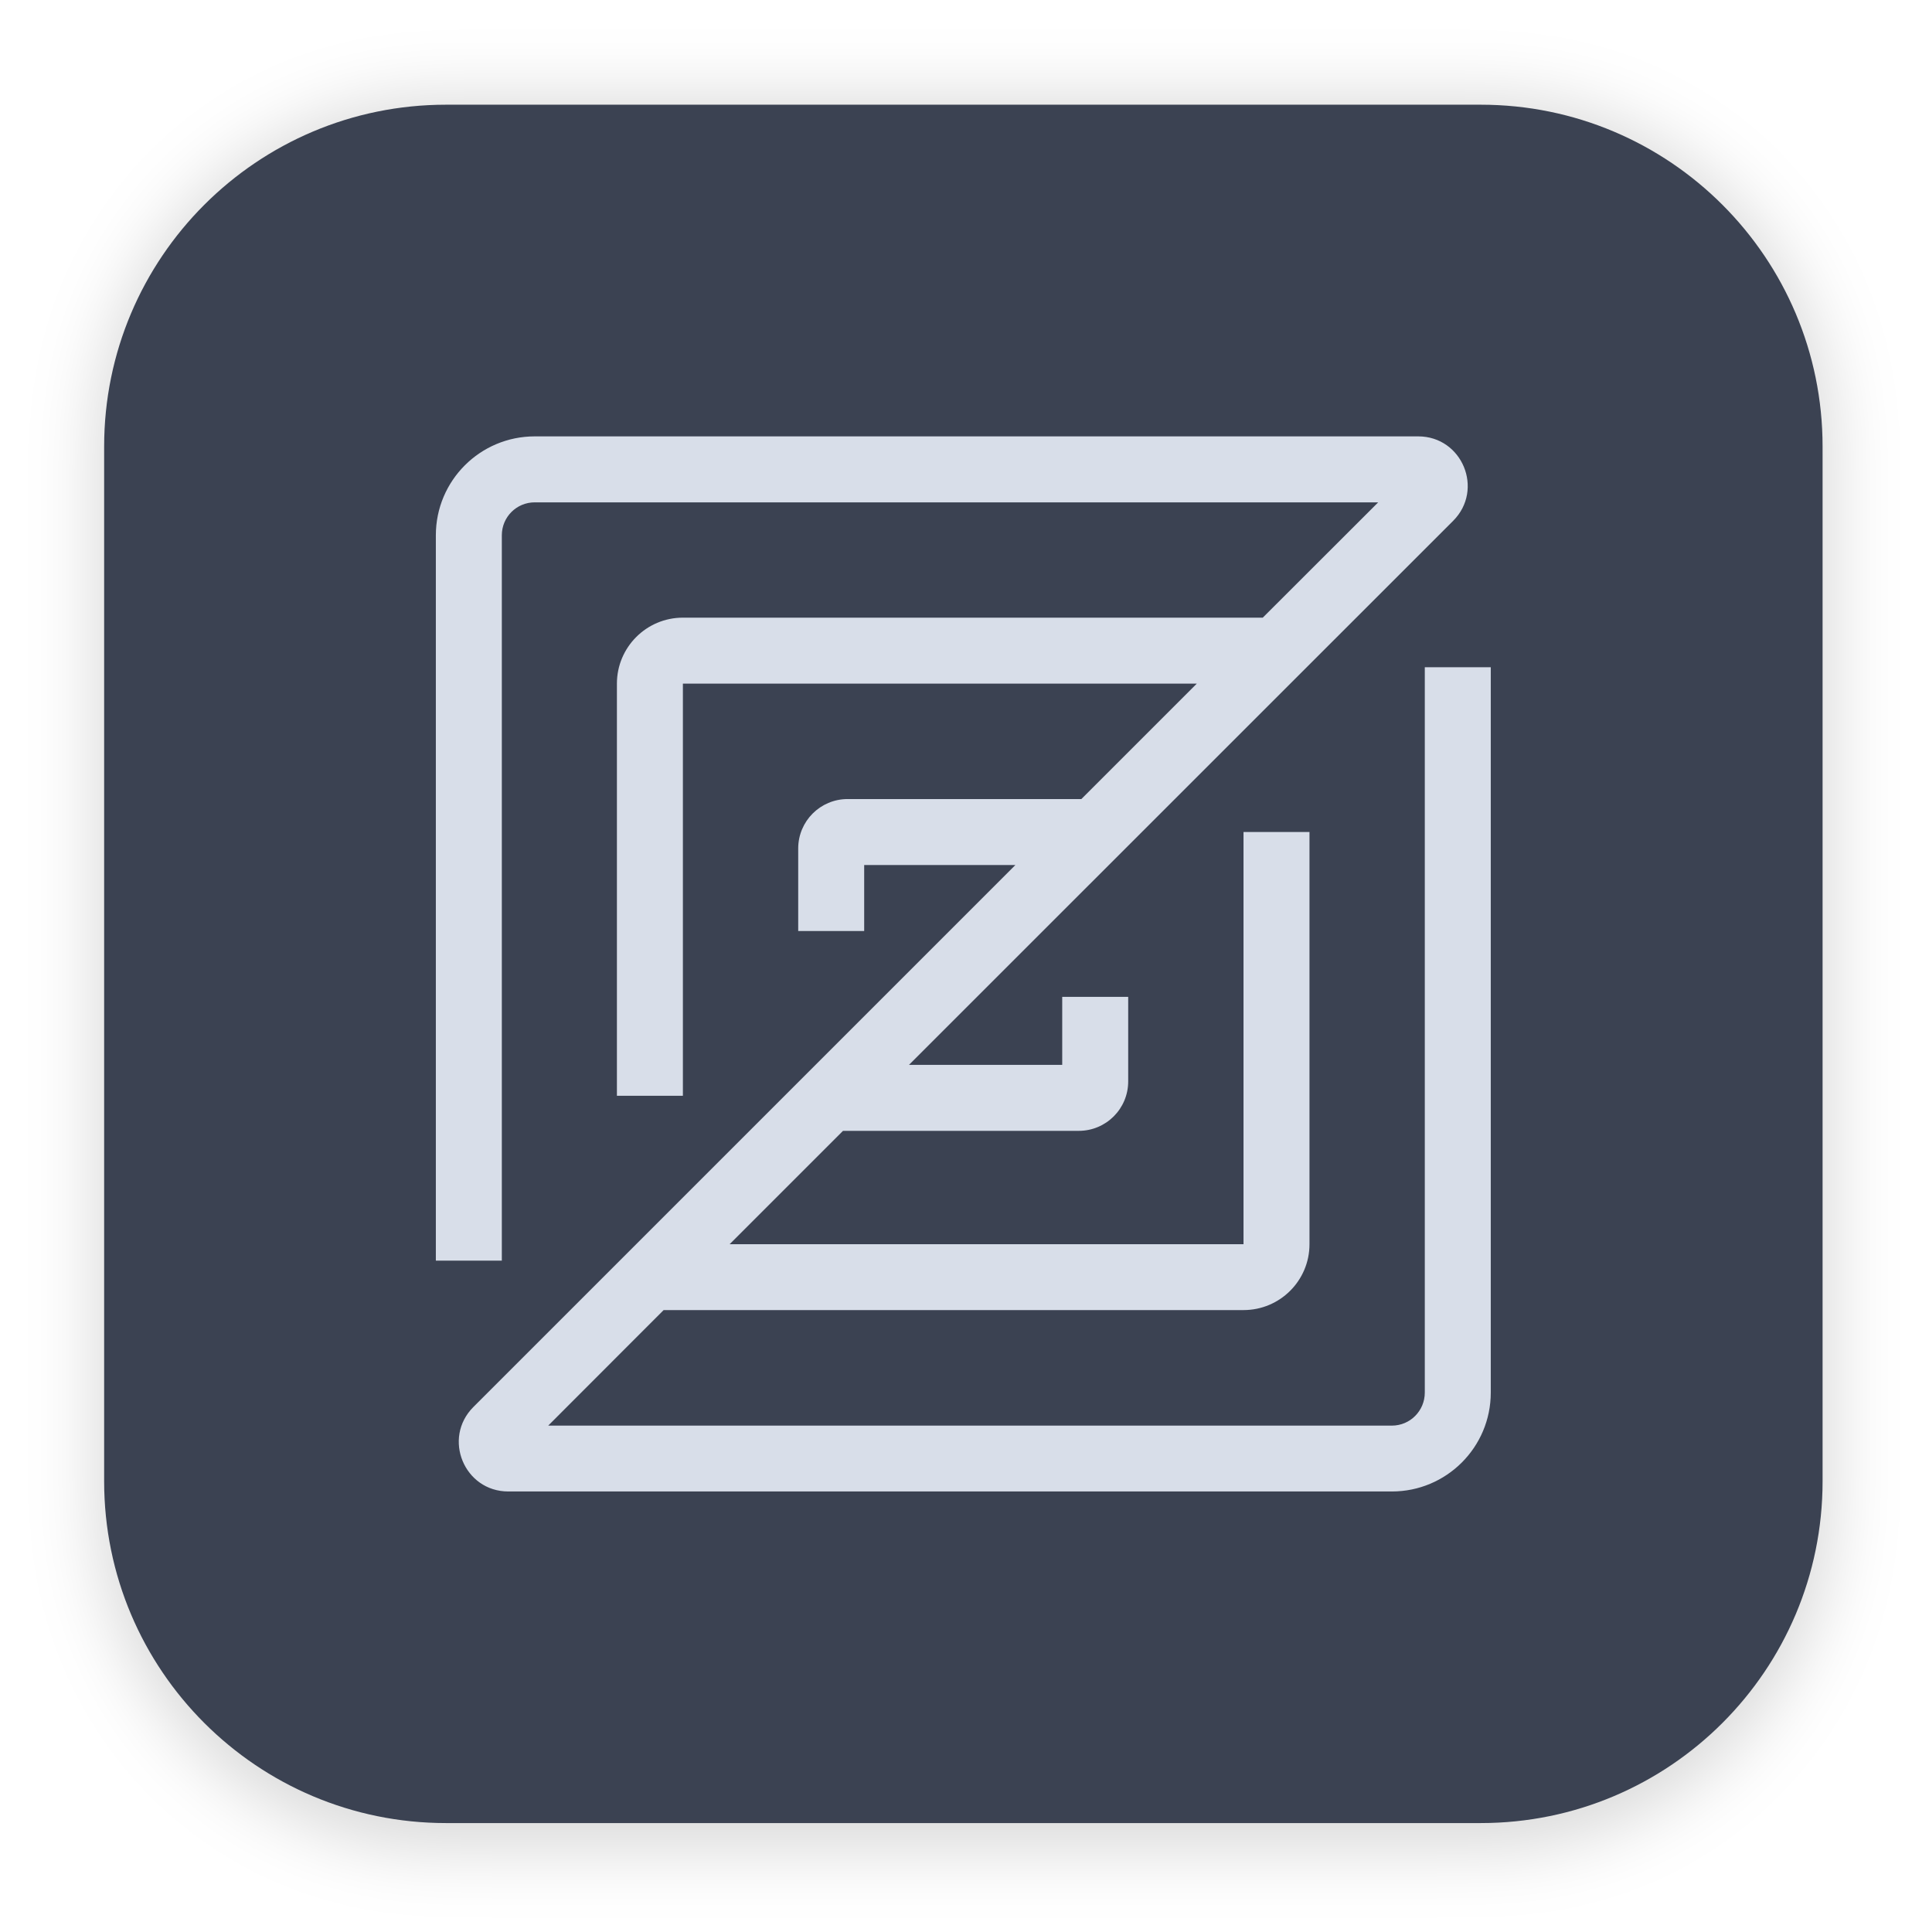
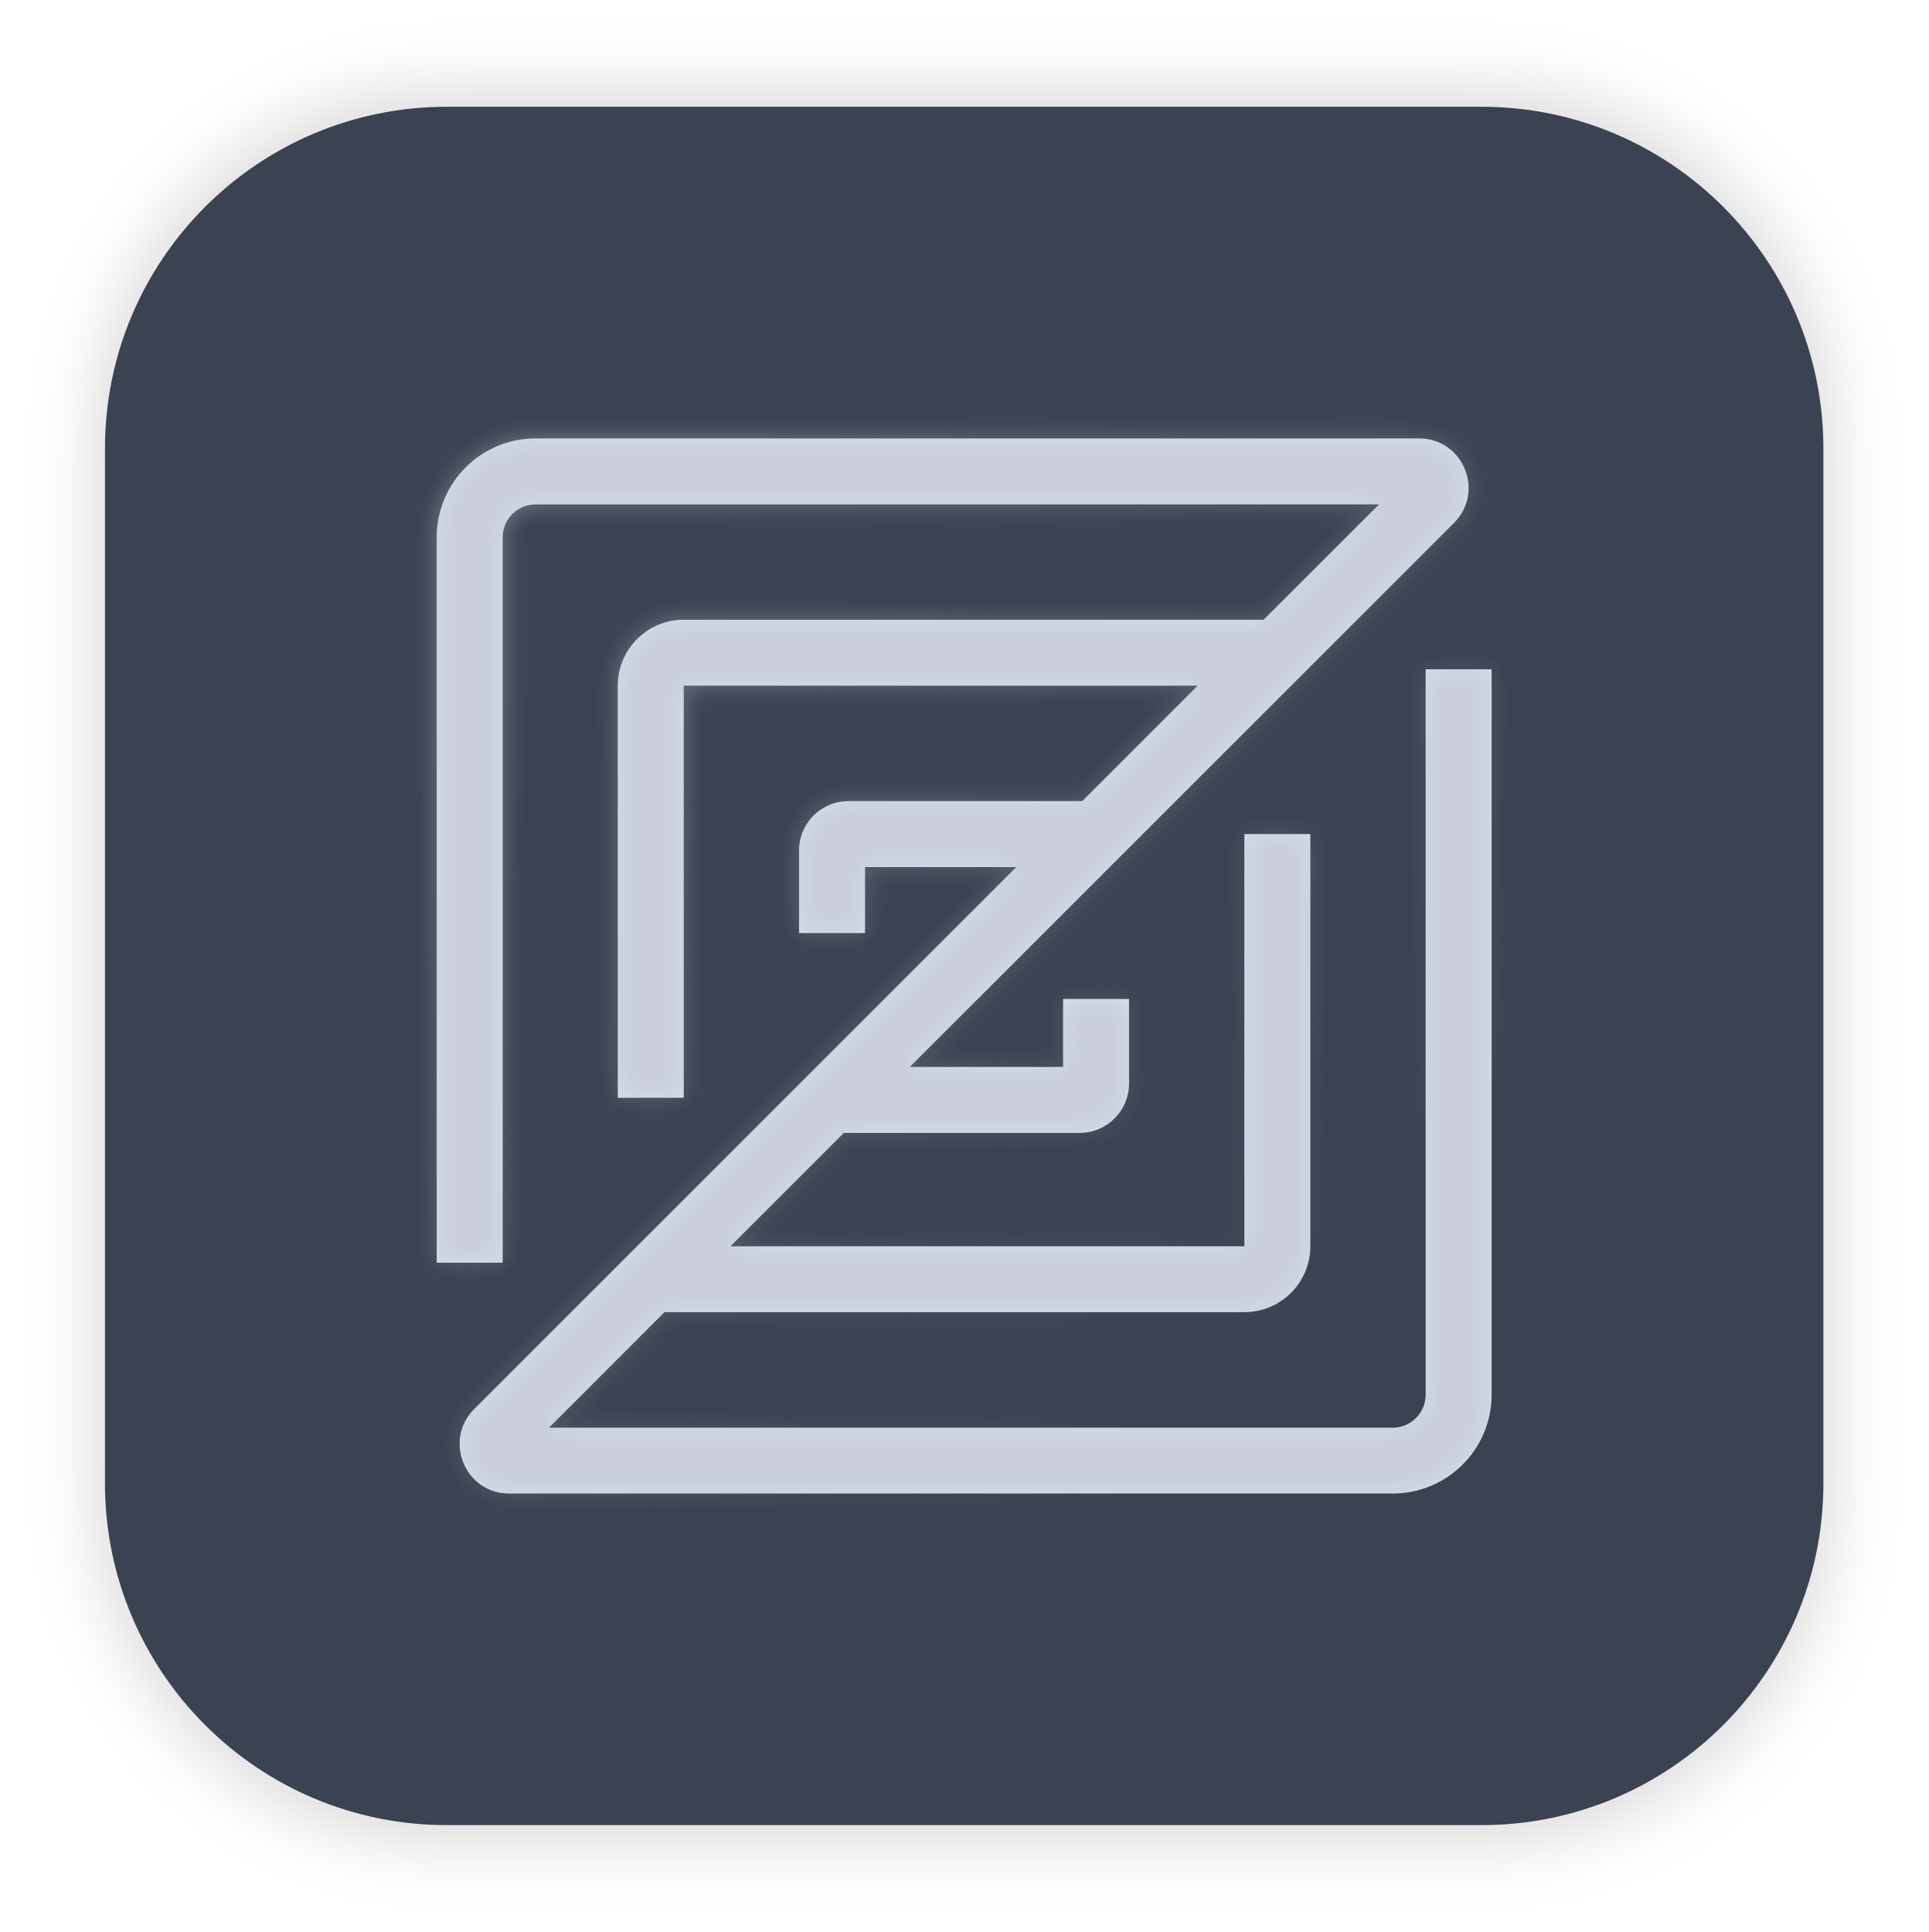
- <svg xmlns="http://www.w3.org/2000/svg" width="63.966" height="64.086" viewBox="0 0 16.924 16.956" version="1.1" id="svg1" xml:space="preserve">
+ <svg xmlns="http://www.w3.org/2000/svg" xmlns:xlink="http://www.w3.org/1999/xlink" width="63.966" height="64.086" viewBox="0 0 16.924 16.956" version="1.1" id="svg1" xml:space="preserve">
  <defs id="defs1">
+     <linearGradient id="linearGradient1">
+       <stop style="stop-color:#d8dee9;stop-opacity:1;" offset="0" id="stop1" />
+       <stop style="stop-color:#d8dee9;stop-opacity:0;" offset="1" id="stop2" />
+     </linearGradient>
    <linearGradient id="swatch59">
      <stop style="stop-color:#92bcba;stop-opacity:1;" offset="0" id="stop59" />
    </linearGradient>
    <filter id="filter1178-36" x="-0.048" y="-0.048" width="1.096" height="1.096" color-interpolation-filters="sRGB">
      <feGaussianBlur stdDeviation="0.307" id="feGaussianBlur20" />
    </filter>
+     <linearGradient xlink:href="#linearGradient1" id="linearGradient2" x1="4.503" y1="24.948" x2="10.578" y2="31.937" gradientUnits="userSpaceOnUse" gradientTransform="translate(0.9215283,-19.96446)" />
+     <filter style="color-interpolation-filters:sRGB" id="filter2" x="-0.027" y="-0.027" width="1.054" height="1.054">
+       <feGaussianBlur stdDeviation="0.104" id="feGaussianBlur2" />
+     </filter>
+     <filter style="color-interpolation-filters:sRGB" id="filter3" x="-0.027" y="-0.027" width="1.054" height="1.054">
+       <feGaussianBlur stdDeviation="0.104" id="feGaussianBlur3" />
+     </filter>
  </defs>
-   <g id="layer1" transform="translate(2625.671,10454.717)">
-     <g id="g67">
-       <g transform="matrix(1.00002,0,0,1.00002,-2625.675,-10454.752)" id="g20-6">
-         <rect transform="matrix(0.99138,0,0,1,0.072989,0.0019055)" x="0.794" y="0.905" width="15.346" height="15.346" rx="3.053" ry="3.053" filter="url(#filter1178-36)" opacity="0.15" stroke-linecap="round" stroke-linejoin="round" stroke-width="1.249" style="mix-blend-mode:normal" id="rect20-0" />
-       </g>
-       <rect x="-2625.671" y="-10454.718" width="16.924" height="16.927" fill="none" opacity="0.15" stroke-linecap="round" stroke-linejoin="round" stroke-width="1.052" id="rect22" />
-       <rect x="-2624.757" y="-10453.798" width="15.081" height="15.081" rx="3" ry="3" fill="url(#linearGradient1340-5)" stroke-linecap="round" stroke-linejoin="round" stroke-width="1.227" id="rect21" style="fill:#3b4252;fill-opacity:1" />
-       <path fill-rule="evenodd" clip-rule="evenodd" d="m -2620.978,-10450.308 c -0.16,0 -0.289,0.129 -0.289,0.289 v 6.366 h -0.579 v -6.366 c 0,-0.48 0.389,-0.868 0.868,-0.868 h 7.753 c 0.387,0 0.58,0.467 0.307,0.741 l -4.776,4.775 h 1.345 v -0.597 h 0.579 v 0.742 c 0,0.24 -0.194,0.434 -0.434,0.434 h -2.069 l -0.995,0.995 h 4.51 v -3.618 h 0.579 v 3.618 c 0,0.319 -0.259,0.578 -0.579,0.578 h -5.089 l -1.013,1.014 h 7.404 c 0.16,0 0.289,-0.13 0.289,-0.29 v -6.366 h 0.579 v 6.366 c 0,0.48 -0.389,0.868 -0.868,0.868 h -7.754 c -0.387,0 -0.58,-0.467 -0.307,-0.741 l 4.757,-4.757 h -1.327 v 0.579 h -0.579 v -0.724 c 0,-0.24 0.194,-0.434 0.434,-0.434 h 2.051 l 1.013,-1.013 h -4.51 v 3.617 h -0.579 v -3.617 c 0,-0.319 0.259,-0.579 0.579,-0.579 h 5.089 l 1.013,-1.012 z" fill="#000000" id="path1-12" style="fill:#d8dee9;fill-opacity:1;stroke-width:0.103" />
-     </g>
-   </g>
+   <rect transform="matrix(0.9913995,0,0,1.00002,0.06821315,-0.1005839)" x="0.794" y="0.905" width="15.346" height="15.346" rx="3.053" ry="3.053" filter="url(#filter1178-36)" opacity="0.15" stroke-linecap="round" stroke-linejoin="round" stroke-width="1.249" style="mix-blend-mode:normal" id="rect20-0" />
+   <rect x="-2.153535e-05" y="0.014" width="16.924" height="16.927" fill="none" opacity="0.15" stroke-linecap="round" stroke-linejoin="round" stroke-width="1.052" id="rect22" />
+   <rect x="0.921" y="0.937" width="15.081" height="15.081" rx="3" ry="3" fill="url(#linearGradient1340-5)" stroke-linecap="round" stroke-linejoin="round" stroke-width="1.227" id="rect21" style="fill:#3b4252;fill-opacity:1" />
+   <path fill-rule="evenodd" clip-rule="evenodd" d="m 4.7,4.427 c -0.16,0 -0.289,0.129 -0.289,0.289 v 6.366 h -0.579 V 4.716 c 0,-0.48 0.389,-0.868 0.868,-0.868 h 7.753 c 0.387,0 0.58,0.467 0.307,0.741 l -4.775,4.775 h 1.345 v -0.597 h 0.579 v 0.742 c 0,0.24 -0.194,0.434 -0.434,0.434 h -2.069 l -0.995,0.995 H 10.922 V 7.32 h 0.579 v 3.618 c 0,0.319 -0.259,0.578 -0.579,0.578 H 5.833 l -1.013,1.014 h 7.404 c 0.16,0 0.289,-0.13 0.289,-0.29 V 5.874 h 0.579 v 6.366 c 0,0.48 -0.389,0.868 -0.868,0.868 H 4.471 c -0.387,0 -0.58,-0.467 -0.307,-0.741 l 4.757,-4.757 h -1.327 v 0.579 h -0.579 v -0.724 c 0,-0.24 0.194,-0.434 0.434,-0.434 h 2.051 l 1.013,-1.013 H 6.002 v 3.617 h -0.579 v -3.617 c 0,-0.319 0.259,-0.579 0.579,-0.579 h 5.089 l 1.013,-1.012 z" fill="#000000" id="path1-12-2" style="opacity:0.38;fill:url(#linearGradient2);fill-opacity:1;stroke-width:0.103;filter:url(#filter2)" />
  <style type="text/css" id="style1">
	.st0{fill:#000000;}
</style>
  <style type="text/css" id="style1-2">
	.st0{fill:#000000;}
</style>
  <style type="text/css" id="style1-3">
	.st0{fill:#000000;}
</style>
  <style type="text/css" id="style1-29">
	.st0{fill:#000000;}
</style>
  <style type="text/css" id="style1-0">
	.st0{fill:#000000;}
</style>
+   <g id="g3" transform="translate(25.84239,-9.381161)">
+     <path fill-rule="evenodd" clip-rule="evenodd" d="m -21.142,13.808 c -0.16,0 -0.289,0.129 -0.289,0.289 v 6.366 h -0.579 v -6.366 c 0,-0.48 0.389,-0.868 0.868,-0.868 h 7.753 c 0.387,0 0.58,0.467 0.307,0.741 l -4.776,4.775 h 1.345 v -0.597 h 0.579 v 0.742 c 0,0.24 -0.194,0.434 -0.434,0.434 h -2.069 l -0.995,0.995 h 4.51 v -3.618 h 0.579 v 3.618 c 0,0.319 -0.259,0.578 -0.579,0.578 h -5.089 l -1.013,1.014 h 7.404 c 0.16,0 0.289,-0.13 0.289,-0.29 v -6.366 h 0.579 v 6.366 c 0,0.48 -0.389,0.868 -0.868,0.868 h -7.754 c -0.387,0 -0.58,-0.467 -0.307,-0.741 l 4.757,-4.757 h -1.327 v 0.579 h -0.579 v -0.724 c 0,-0.24 0.194,-0.434 0.434,-0.434 h 2.051 l 1.013,-1.013 h -4.51 v 3.617 h -0.579 v -3.617 c 0,-0.319 0.259,-0.579 0.579,-0.579 h 5.089 l 1.013,-1.012 z" fill="#000000" id="path1-12" style="fill:#d8dee9;fill-opacity:1;stroke-width:0.103" />
+     <path fill-rule="evenodd" clip-rule="evenodd" d="m -21.142,13.808 c -0.16,0 -0.289,0.129 -0.289,0.289 v 6.366 h -0.579 v -6.366 c 0,-0.48 0.389,-0.868 0.868,-0.868 h 7.753 c 0.387,0 0.58,0.467 0.307,0.741 l -4.776,4.775 h 1.345 v -0.597 h 0.579 v 0.742 c 0,0.24 -0.194,0.434 -0.434,0.434 h -2.069 l -0.995,0.995 h 4.51 v -3.618 h 0.579 v 3.618 c 0,0.319 -0.259,0.578 -0.579,0.578 h -5.089 l -1.013,1.014 h 7.404 c 0.16,0 0.289,-0.13 0.289,-0.29 v -6.366 h 0.579 v 6.366 c 0,0.48 -0.389,0.868 -0.868,0.868 h -7.754 c -0.387,0 -0.58,-0.467 -0.307,-0.741 l 4.757,-4.757 h -1.327 v 0.579 h -0.579 v -0.724 c 0,-0.24 0.194,-0.434 0.434,-0.434 h 2.051 l 1.013,-1.013 h -4.51 v 3.617 h -0.579 v -3.617 c 0,-0.319 0.259,-0.579 0.579,-0.579 h 5.089 l 1.013,-1.012 z" fill="#000000" id="path1-12-7" style="opacity:0.101;fill:#3b4252;fill-opacity:1;stroke-width:0.103;filter:url(#filter3)" />
+   </g>
</svg>
